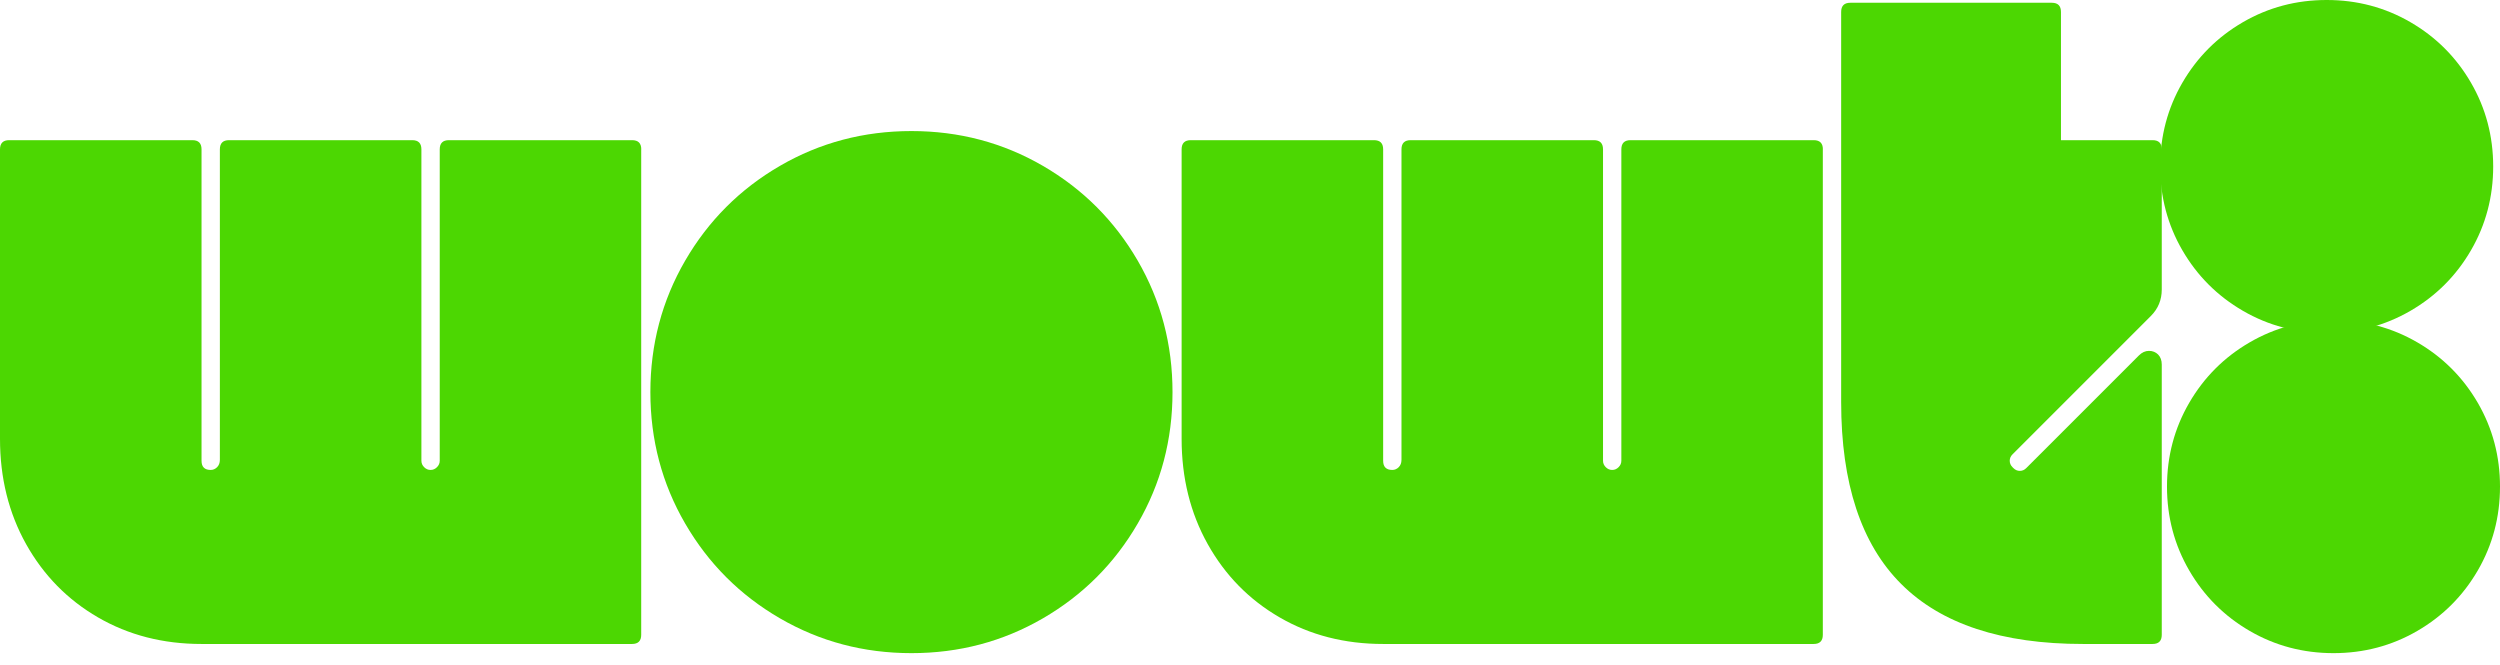
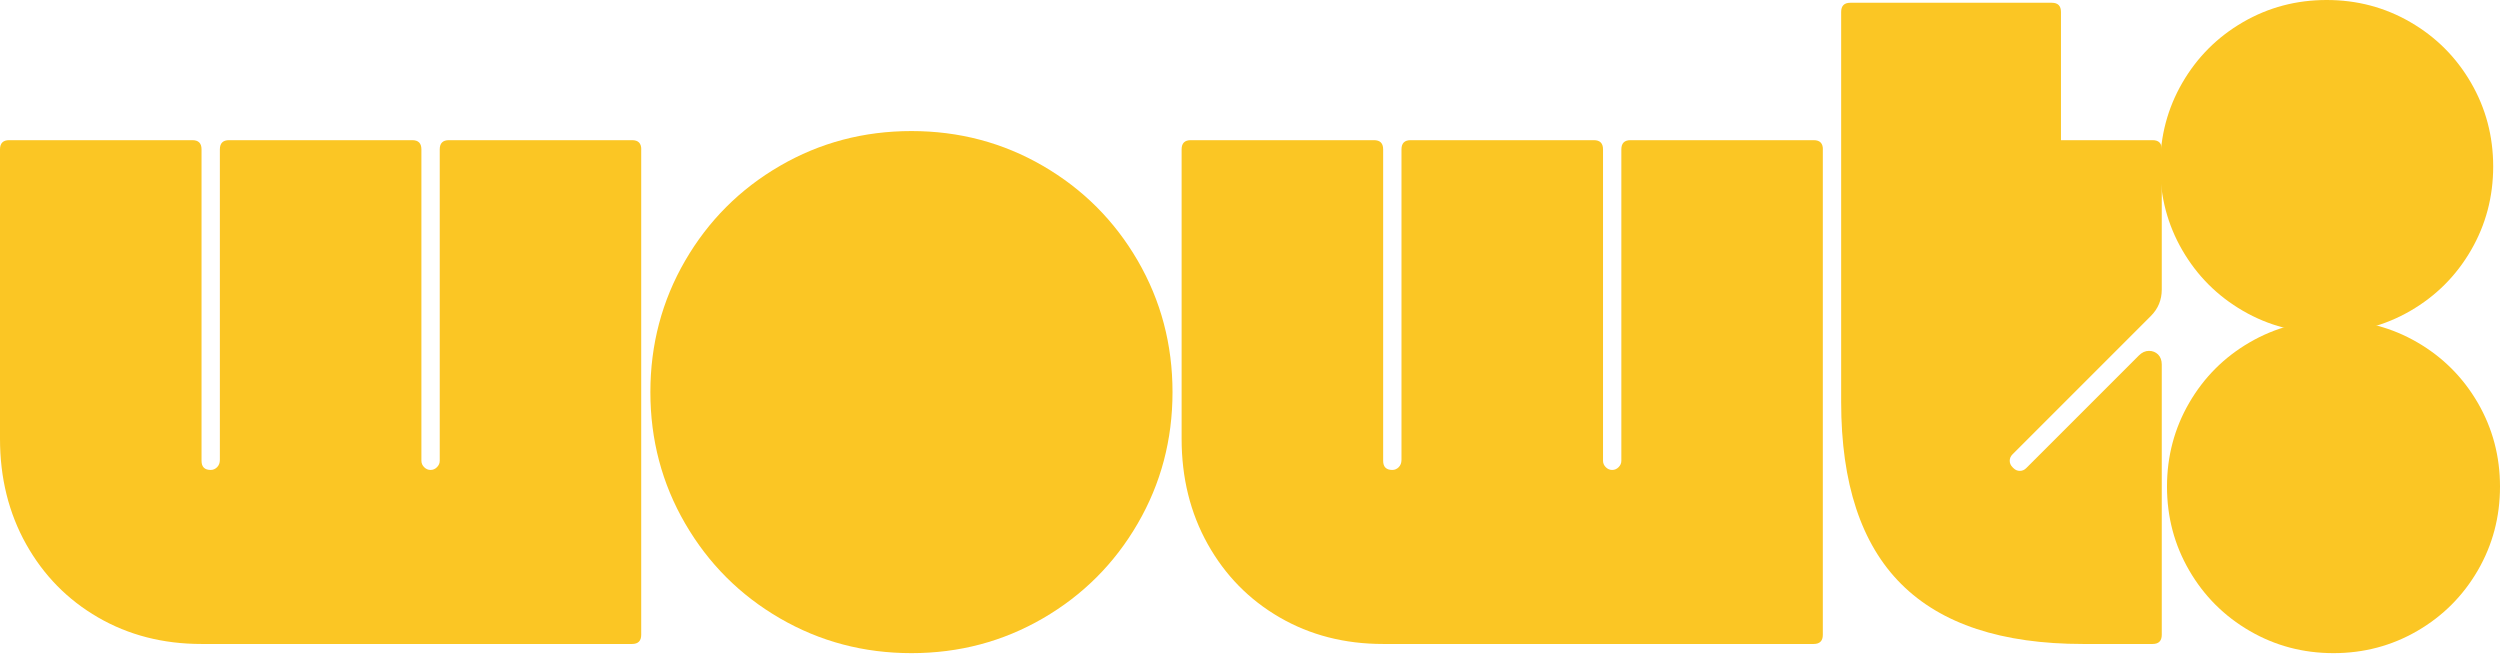
<svg xmlns="http://www.w3.org/2000/svg" width="207" height="55" viewBox="0 0 207 55" fill="none">
-   <path d="M53.092 12.366V52.562C53.092 53.068 52.839 53.321 52.333 53.321H16.687C13.499 53.321 10.643 52.586 8.117 51.121C5.587 49.656 3.606 47.632 2.161 45.053C0.72 42.474 0 39.568 0 36.332V12.366C0 11.859 0.253 11.606 0.759 11.606H15.928C16.434 11.606 16.687 11.859 16.687 12.366V38.152C16.687 38.658 16.94 38.911 17.446 38.911C17.645 38.911 17.825 38.834 17.976 38.683C18.127 38.532 18.205 38.328 18.205 38.074V12.366C18.205 11.859 18.458 11.606 18.964 11.606H34.133C34.639 11.606 34.892 11.859 34.892 12.366V38.152C34.892 38.357 34.97 38.532 35.12 38.683C35.271 38.834 35.447 38.911 35.651 38.911C35.855 38.911 36.031 38.834 36.181 38.683C36.332 38.532 36.41 38.357 36.41 38.152V12.366C36.41 11.859 36.663 11.606 37.169 11.606H52.338C52.844 11.606 53.097 11.859 53.097 12.366H53.092Z" fill="#4CD702" />
-   <path d="M64.581 51.199C61.267 49.277 58.654 46.659 56.732 43.349C54.81 40.04 53.851 36.41 53.851 32.468C53.851 28.527 54.81 24.896 56.732 21.582C58.654 18.273 61.267 15.655 64.581 13.733C67.891 11.811 71.521 10.852 75.467 10.852C79.414 10.852 83.039 11.811 86.353 13.733C89.663 15.655 92.281 18.273 94.203 21.582C96.125 24.896 97.084 28.522 97.084 32.468C97.084 36.415 96.125 40.04 94.203 43.349C92.281 46.663 89.663 49.277 86.353 51.199C83.039 53.121 79.414 54.08 75.467 54.08C71.521 54.08 67.895 53.121 64.581 51.199Z" fill="#4CD702" />
-   <path d="M150.93 12.366V52.562C150.93 53.068 150.677 53.321 150.171 53.321H114.525C111.337 53.321 108.481 52.586 105.955 51.121C103.425 49.656 101.444 47.632 99.999 45.053C98.558 42.474 97.838 39.568 97.838 36.332V12.366C97.838 11.859 98.091 11.606 98.597 11.606H113.766C114.272 11.606 114.525 11.859 114.525 12.366V38.152C114.525 38.658 114.778 38.911 115.284 38.911C115.483 38.911 115.663 38.834 115.814 38.683C115.965 38.532 116.043 38.328 116.043 38.074V12.366C116.043 11.859 116.296 11.606 116.802 11.606H131.971C132.477 11.606 132.73 11.859 132.73 12.366V38.152C132.73 38.357 132.808 38.532 132.958 38.683C133.109 38.834 133.285 38.911 133.489 38.911C133.693 38.911 133.868 38.834 134.019 38.683C134.17 38.532 134.248 38.357 134.248 38.152V12.366C134.248 11.859 134.501 11.606 135.007 11.606H150.176C150.682 11.606 150.935 11.859 150.935 12.366H150.93Z" fill="#4CD702" />
-   <path d="M153.203 0.229H169.889C170.395 0.229 170.648 0.482 170.648 0.988V11.606H178.235C178.741 11.606 178.994 11.859 178.994 12.365V23.972C178.994 24.833 178.692 25.563 178.084 26.171L166.634 37.622C166.483 37.773 166.405 37.953 166.405 38.152C166.405 38.352 166.483 38.532 166.634 38.682L166.712 38.76C166.862 38.911 167.038 38.989 167.242 38.989C167.446 38.989 167.622 38.911 167.772 38.76L177.101 29.432C177.354 29.179 177.632 29.052 177.933 29.052C178.235 29.052 178.488 29.154 178.692 29.354C178.892 29.558 178.994 29.835 178.994 30.186V52.561C178.994 53.068 178.741 53.321 178.235 53.321H172.473C165.748 53.321 160.731 51.666 157.417 48.352C154.103 45.043 152.448 40.021 152.448 33.295V0.988C152.448 0.482 152.701 0.229 153.207 0.229H153.203Z" fill="#4CD702" />
-   <path d="M186.274 52.24C184.162 51.014 182.493 49.345 181.267 47.233C180.04 45.121 179.427 42.804 179.427 40.294C179.427 37.782 180.04 35.466 181.267 33.354C182.493 31.242 184.162 29.573 186.274 28.347C188.386 27.12 190.698 26.507 193.214 26.507C195.73 26.507 198.041 27.12 200.153 28.347C202.265 29.573 203.934 31.242 205.161 33.354C206.387 35.466 207 37.782 207 40.294C207 42.804 206.387 45.121 205.161 47.233C203.934 49.345 202.265 51.014 200.153 52.24C198.041 53.467 195.725 54.08 193.214 54.08C190.703 54.08 188.386 53.467 186.274 52.24Z" fill="#4CD702" />
-   <path d="M185.71 25.733C183.598 24.507 181.929 22.838 180.702 20.726C179.476 18.614 178.863 16.297 178.863 13.786C178.863 11.275 179.476 8.959 180.702 6.847C181.929 4.735 183.598 3.066 185.71 1.839C187.822 0.613 190.133 0 192.649 0C195.165 0 197.477 0.613 199.589 1.839C201.701 3.066 203.37 4.735 204.596 6.847C205.822 8.959 206.436 11.275 206.436 13.786C206.436 16.297 205.822 18.614 204.596 20.726C203.37 22.838 201.701 24.507 199.589 25.733C197.477 26.96 195.16 27.573 192.649 27.573C190.138 27.573 187.822 26.96 185.71 25.733Z" fill="#4CD702" />
+   <path d="M53.092 12.366V52.562C53.092 53.068 52.839 53.321 52.333 53.321H16.687C13.499 53.321 10.643 52.586 8.117 51.121C5.587 49.656 3.606 47.632 2.161 45.053C0.72 42.474 0 39.568 0 36.332V12.366C0 11.859 0.253 11.606 0.759 11.606H15.928C16.434 11.606 16.687 11.859 16.687 12.366V38.152C16.687 38.658 16.94 38.911 17.446 38.911C17.645 38.911 17.825 38.834 17.976 38.683C18.127 38.532 18.205 38.328 18.205 38.074V12.366C18.205 11.859 18.458 11.606 18.964 11.606H34.133C34.639 11.606 34.892 11.859 34.892 12.366V38.152C34.892 38.357 34.97 38.532 35.12 38.683C35.271 38.834 35.447 38.911 35.651 38.911C35.855 38.911 36.031 38.834 36.181 38.683C36.332 38.532 36.41 38.357 36.41 38.152V12.366C36.41 11.859 36.663 11.606 37.169 11.606H52.338C52.844 11.606 53.097 11.859 53.097 12.366H53.092Z" fill="#FBC624" />
+   <path d="M64.581 51.199C61.267 49.277 58.654 46.659 56.732 43.349C54.81 40.04 53.851 36.41 53.851 32.468C53.851 28.527 54.81 24.896 56.732 21.582C58.654 18.273 61.267 15.655 64.581 13.733C67.891 11.811 71.521 10.852 75.467 10.852C79.414 10.852 83.039 11.811 86.353 13.733C89.663 15.655 92.281 18.273 94.203 21.582C96.125 24.896 97.084 28.522 97.084 32.468C97.084 36.415 96.125 40.04 94.203 43.349C92.281 46.663 89.663 49.277 86.353 51.199C83.039 53.121 79.414 54.08 75.467 54.08C71.521 54.08 67.895 53.121 64.581 51.199Z" fill="#FBC624" />
+   <path d="M150.93 12.366V52.562C150.93 53.068 150.677 53.321 150.171 53.321H114.525C111.337 53.321 108.481 52.586 105.955 51.121C103.425 49.656 101.444 47.632 99.999 45.053C98.558 42.474 97.838 39.568 97.838 36.332V12.366C97.838 11.859 98.091 11.606 98.597 11.606H113.766C114.272 11.606 114.525 11.859 114.525 12.366V38.152C114.525 38.658 114.778 38.911 115.284 38.911C115.483 38.911 115.663 38.834 115.814 38.683C115.965 38.532 116.043 38.328 116.043 38.074V12.366C116.043 11.859 116.296 11.606 116.802 11.606H131.971C132.477 11.606 132.73 11.859 132.73 12.366V38.152C132.73 38.357 132.808 38.532 132.958 38.683C133.109 38.834 133.285 38.911 133.489 38.911C133.693 38.911 133.868 38.834 134.019 38.683C134.17 38.532 134.248 38.357 134.248 38.152V12.366C134.248 11.859 134.501 11.606 135.007 11.606H150.176C150.682 11.606 150.935 11.859 150.935 12.366H150.93Z" fill="#FBC624" />
+   <path d="M153.203 0.229H169.889C170.395 0.229 170.648 0.482 170.648 0.988V11.606H178.235C178.741 11.606 178.994 11.859 178.994 12.365V23.972C178.994 24.833 178.692 25.563 178.084 26.171L166.634 37.622C166.483 37.773 166.405 37.953 166.405 38.152C166.405 38.352 166.483 38.532 166.634 38.682L166.712 38.76C166.862 38.911 167.038 38.989 167.242 38.989C167.446 38.989 167.622 38.911 167.772 38.76L177.101 29.432C177.354 29.179 177.632 29.052 177.933 29.052C178.235 29.052 178.488 29.154 178.692 29.354C178.892 29.558 178.994 29.835 178.994 30.186V52.561C178.994 53.068 178.741 53.321 178.235 53.321H172.473C165.748 53.321 160.731 51.666 157.417 48.352C154.103 45.043 152.448 40.021 152.448 33.295V0.988C152.448 0.482 152.701 0.229 153.207 0.229H153.203Z" fill="#FBC624" />
+   <path d="M186.274 52.24C184.162 51.014 182.493 49.345 181.267 47.233C180.04 45.121 179.427 42.804 179.427 40.294C179.427 37.782 180.04 35.466 181.267 33.354C182.493 31.242 184.162 29.573 186.274 28.347C188.386 27.12 190.698 26.507 193.214 26.507C195.73 26.507 198.041 27.12 200.153 28.347C202.265 29.573 203.934 31.242 205.161 33.354C206.387 35.466 207 37.782 207 40.294C207 42.804 206.387 45.121 205.161 47.233C203.934 49.345 202.265 51.014 200.153 52.24C198.041 53.467 195.725 54.08 193.214 54.08C190.703 54.08 188.386 53.467 186.274 52.24Z" fill="#FBC624" />
+   <path d="M185.71 25.733C183.598 24.507 181.929 22.838 180.702 20.726C179.476 18.614 178.863 16.297 178.863 13.786C178.863 11.275 179.476 8.959 180.702 6.847C181.929 4.735 183.598 3.066 185.71 1.839C187.822 0.613 190.133 0 192.649 0C195.165 0 197.477 0.613 199.589 1.839C201.701 3.066 203.37 4.735 204.596 6.847C205.822 8.959 206.436 11.275 206.436 13.786C206.436 16.297 205.822 18.614 204.596 20.726C203.37 22.838 201.701 24.507 199.589 25.733C197.477 26.96 195.16 27.573 192.649 27.573C190.138 27.573 187.822 26.96 185.71 25.733Z" fill="#FBC624" />
</svg>
